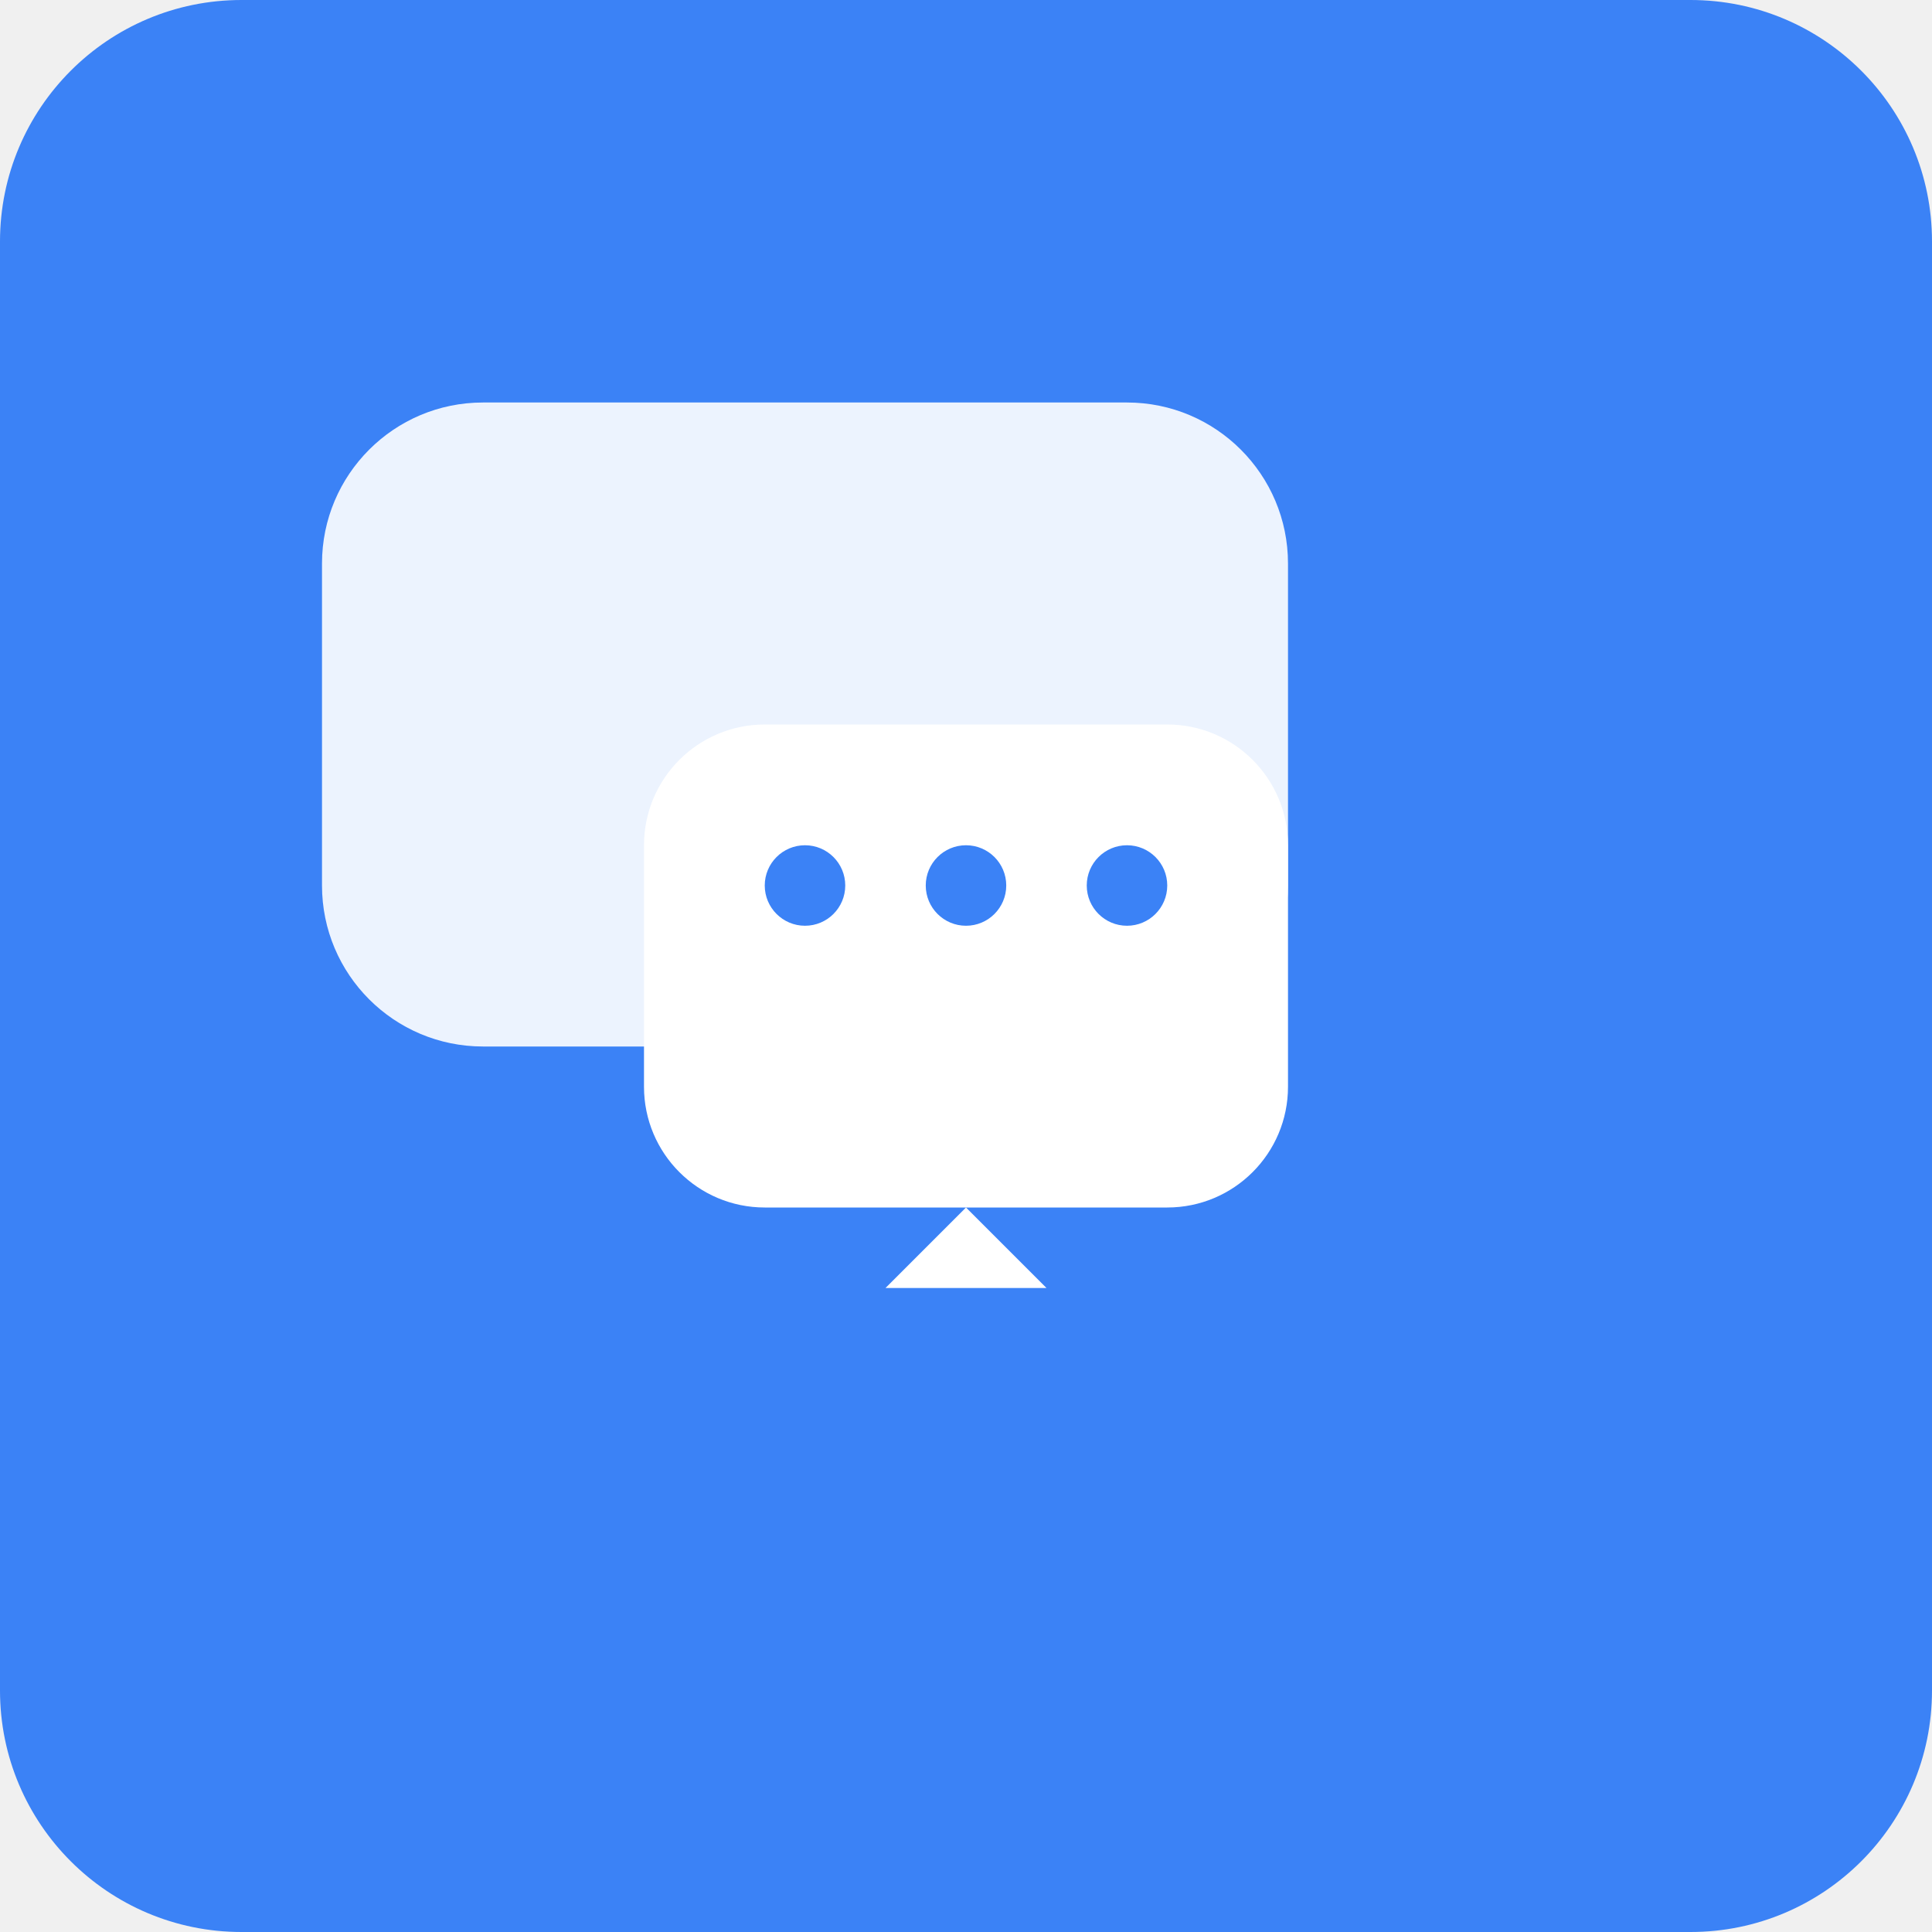
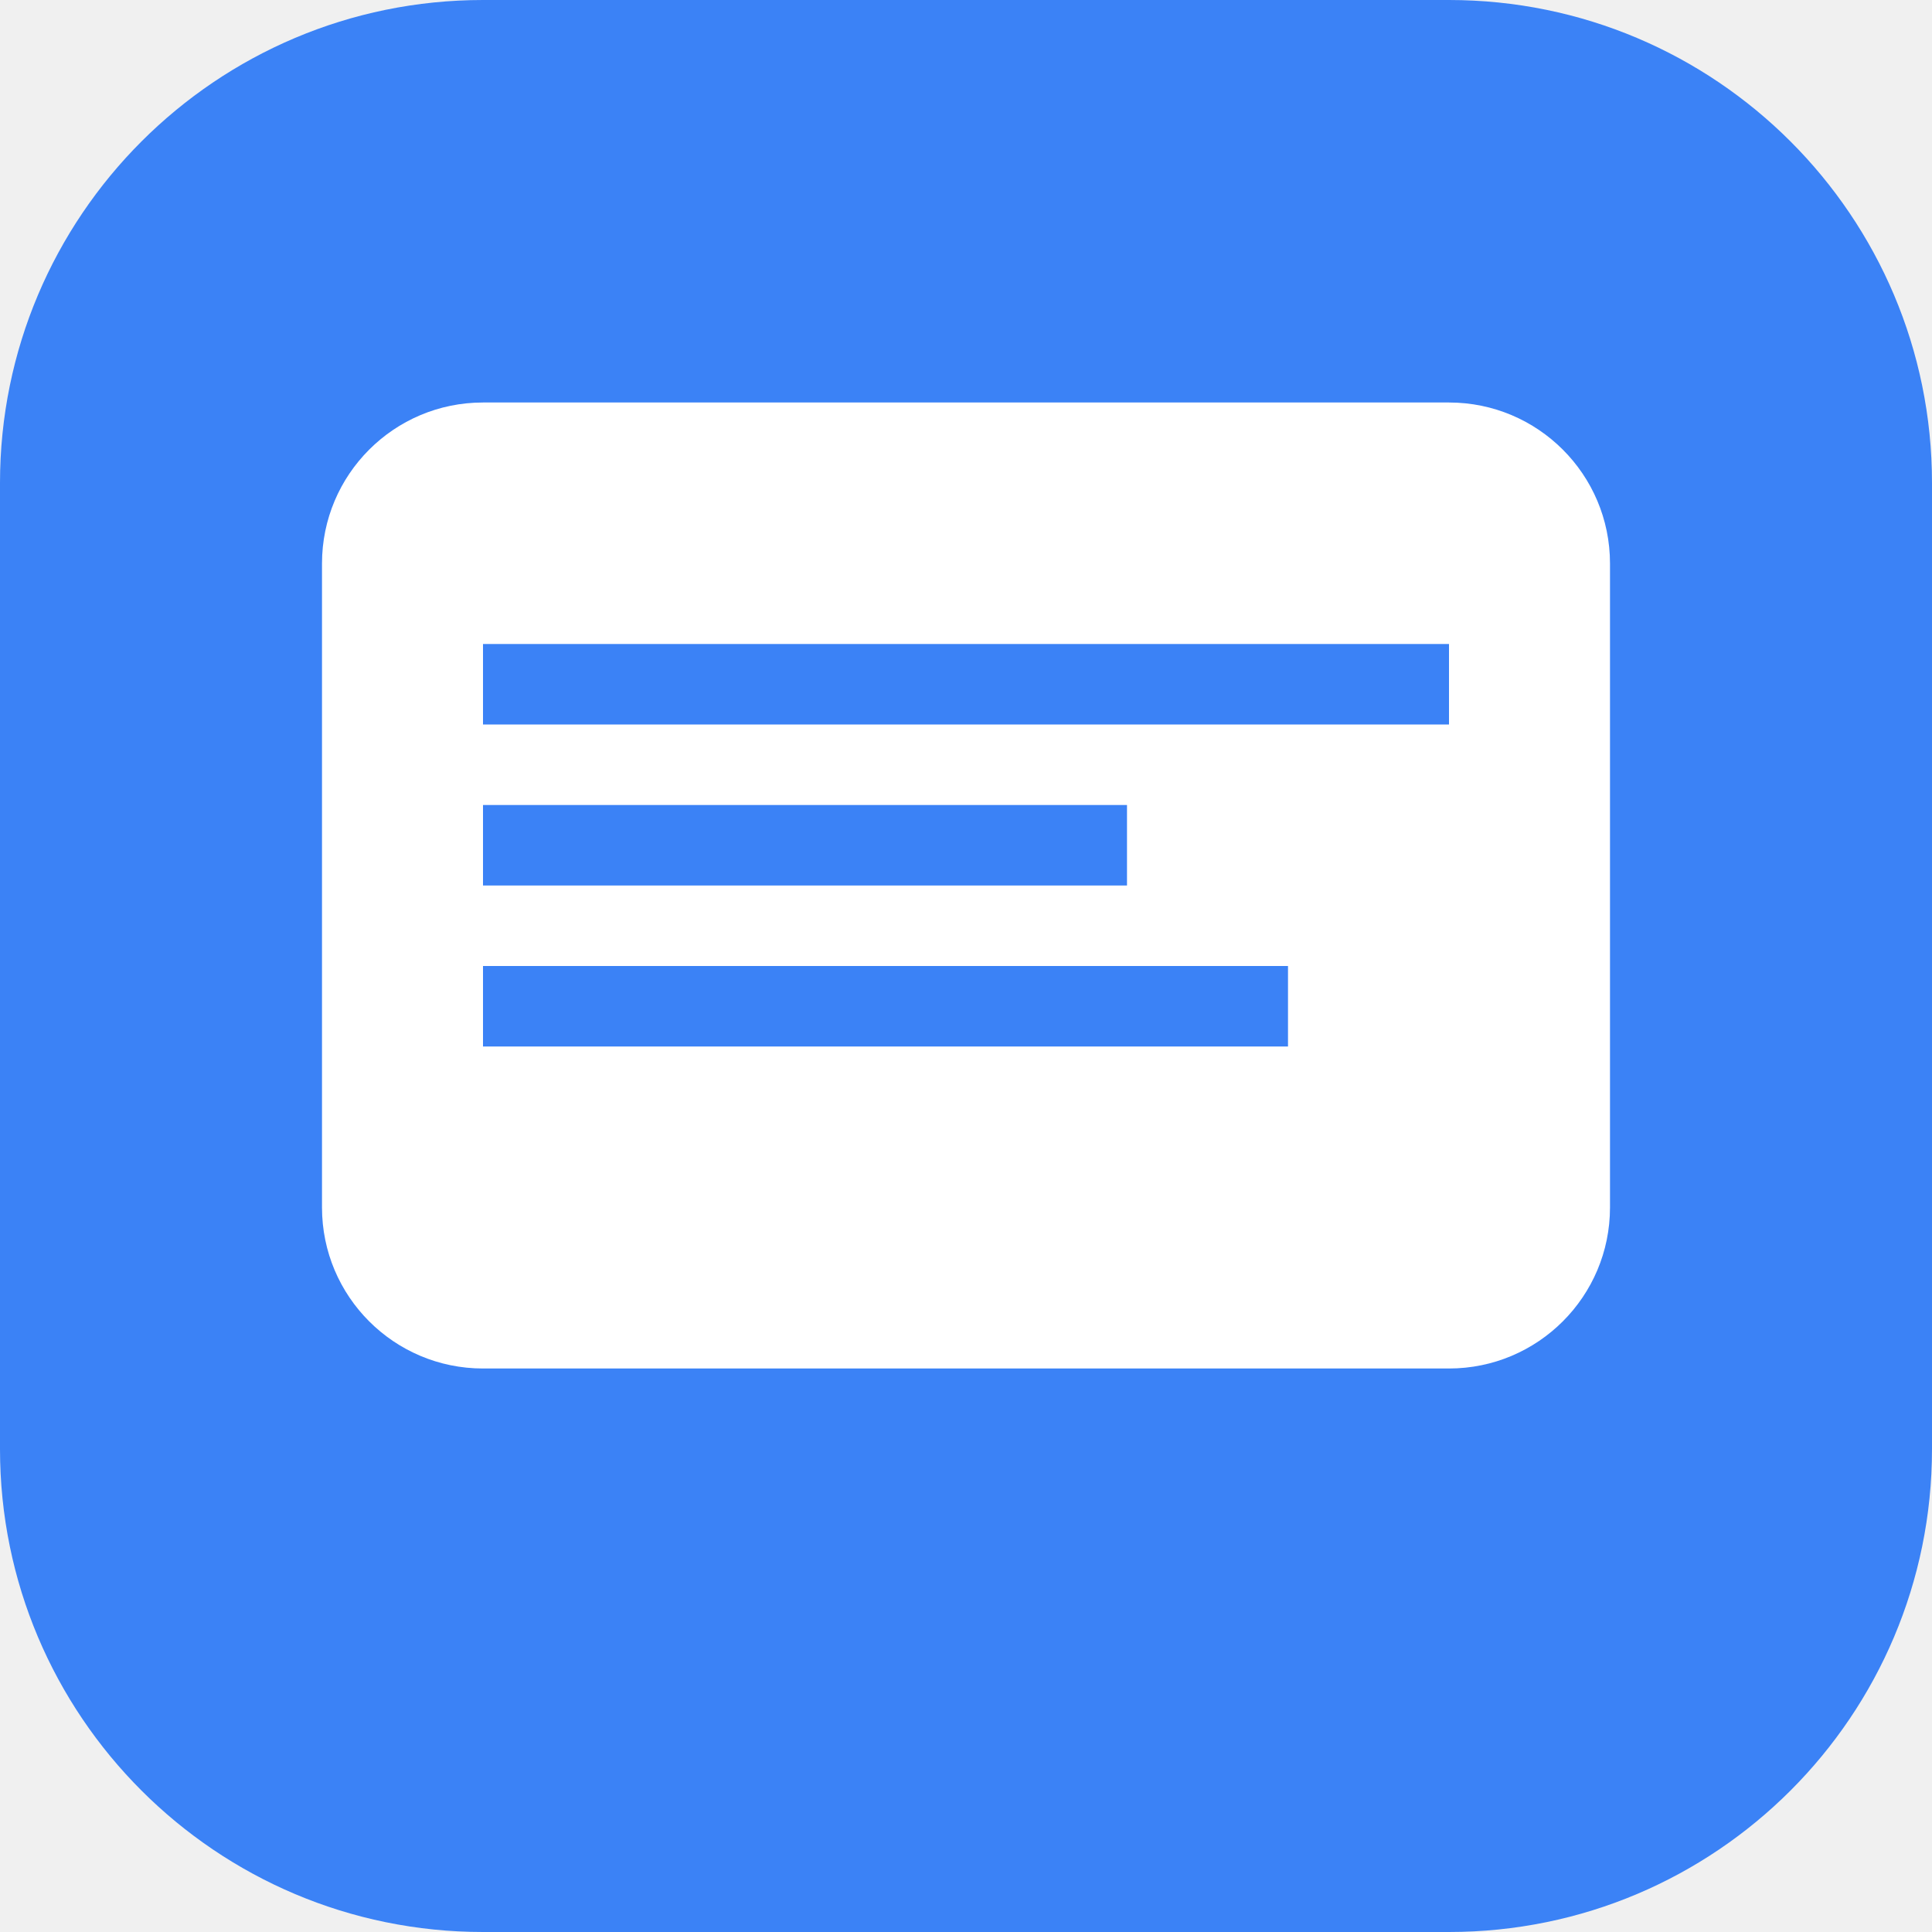
<svg xmlns="http://www.w3.org/2000/svg" width="96" height="96" viewBox="0 0 96 96">
-   <rect width="96" height="96" fill="#3b82f6" rx="12" />
+   <rect width="96" height="96" fill="#3b82f6" rx="24" />
  <g transform="translate(16, 20)">
-     <rect x="0" y="0" width="48" height="32" rx="8" fill="white" opacity="0.9" />
-     <rect x="16" y="16" width="32" height="24" rx="6" fill="white" />
-     <circle cx="24" cy="24" r="2" fill="#3b82f6" />
-     <circle cx="32" cy="24" r="2" fill="#3b82f6" />
-     <circle cx="40" cy="24" r="2" fill="#3b82f6" />
-     <path d="M32 40L28 44L36 44Z" fill="white" />
+     <rect x="0" y="0" width="64" height="48" rx="8" fill="white" />
+     <rect x="8" y="12" width="48" height="4" fill="#3b82f6" />
+     <rect x="8" y="20" width="32" height="4" fill="#3b82f6" />
+     <rect x="8" y="28" width="40" height="4" fill="#3b82f6" />
  </g>
</svg>
